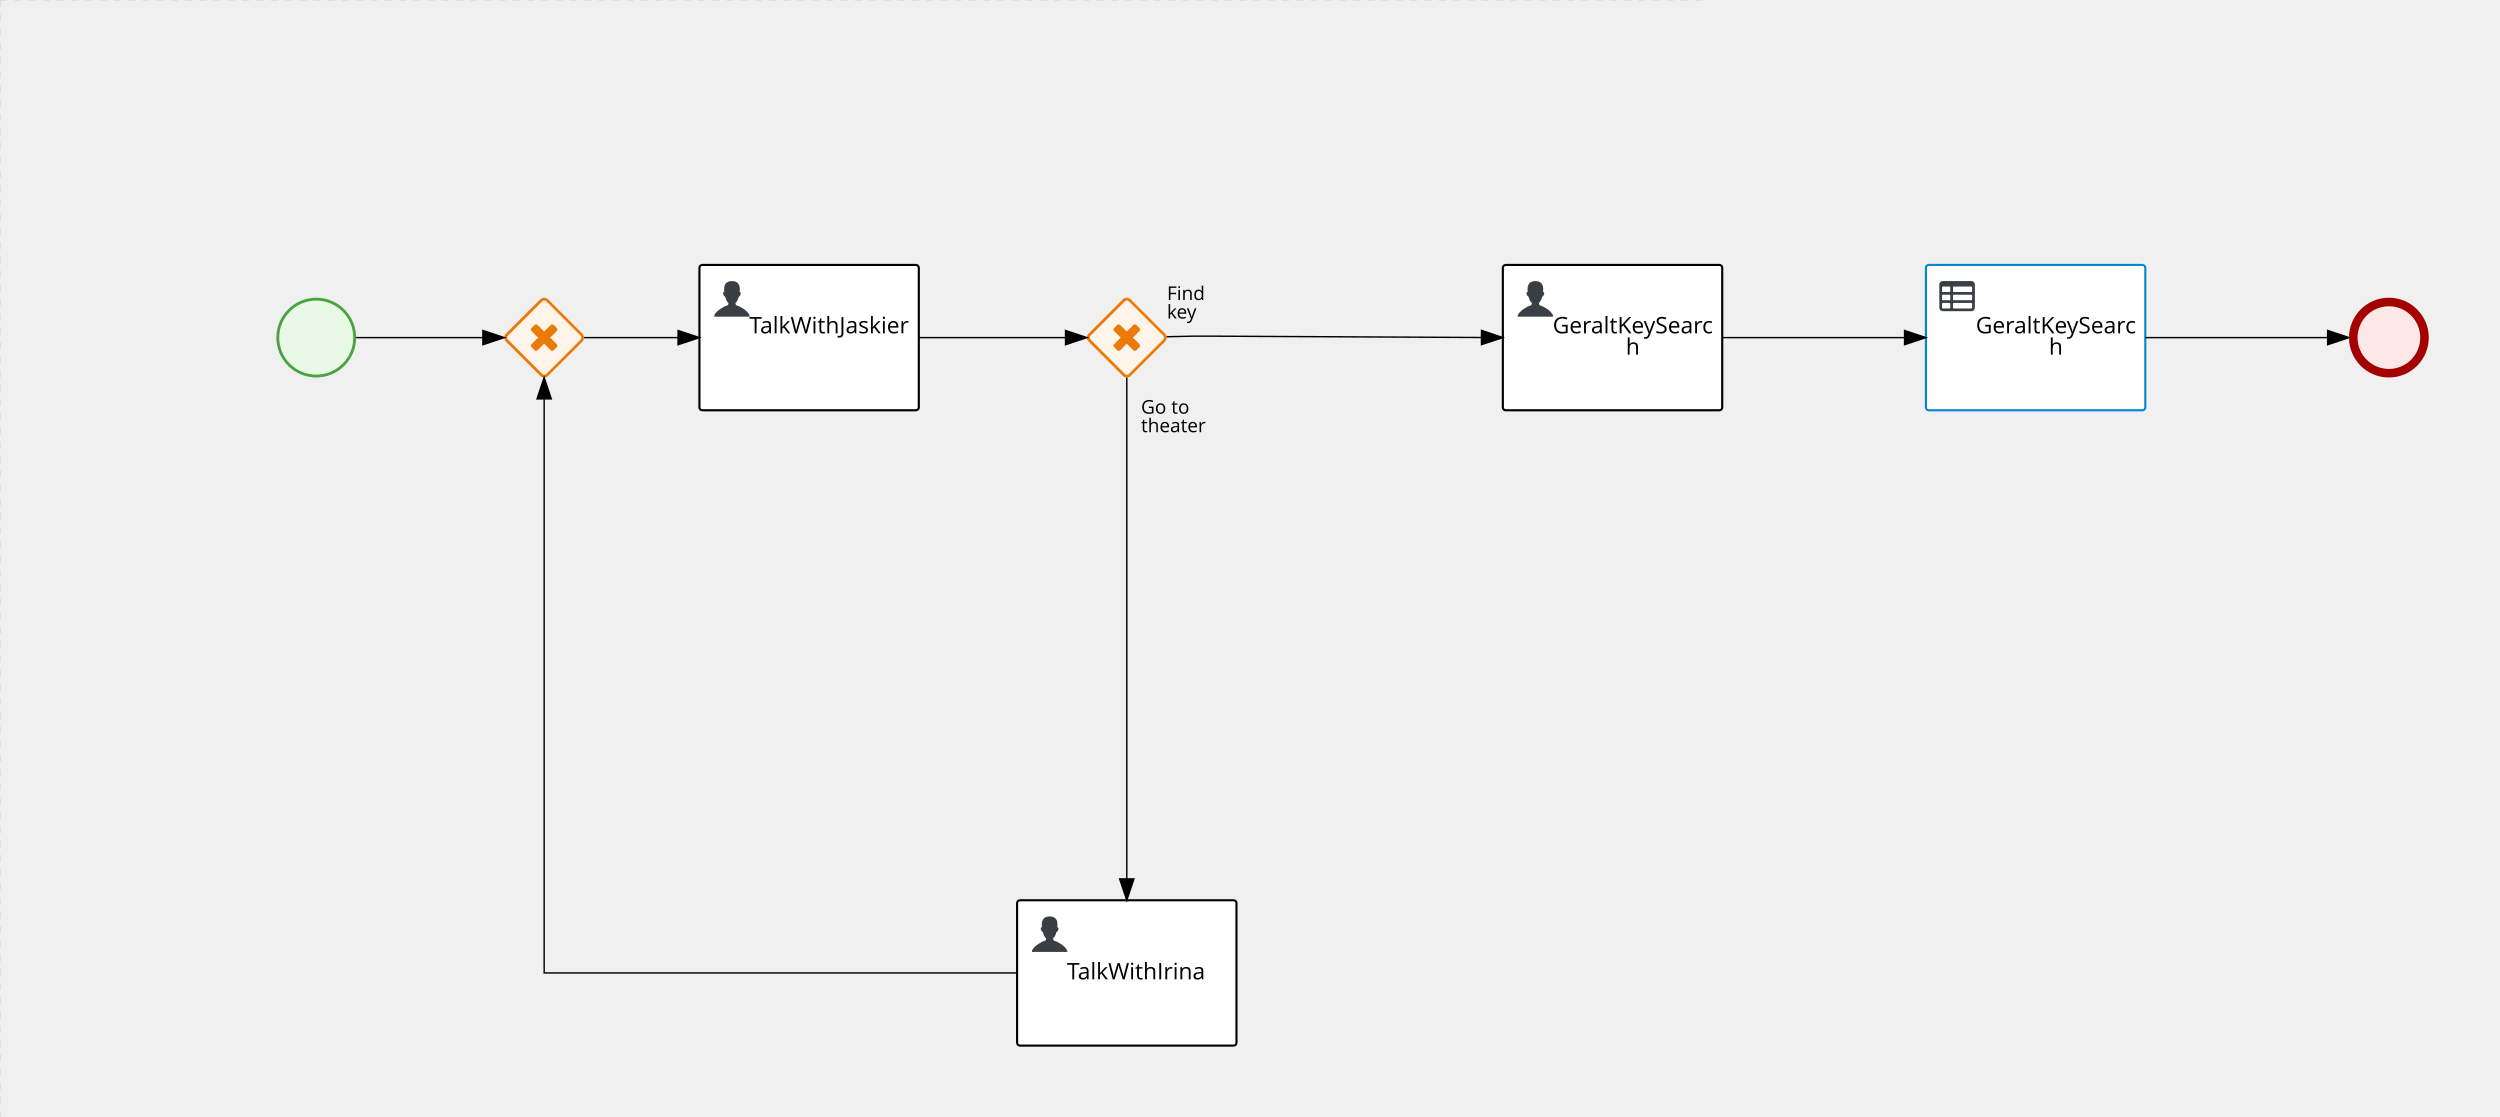
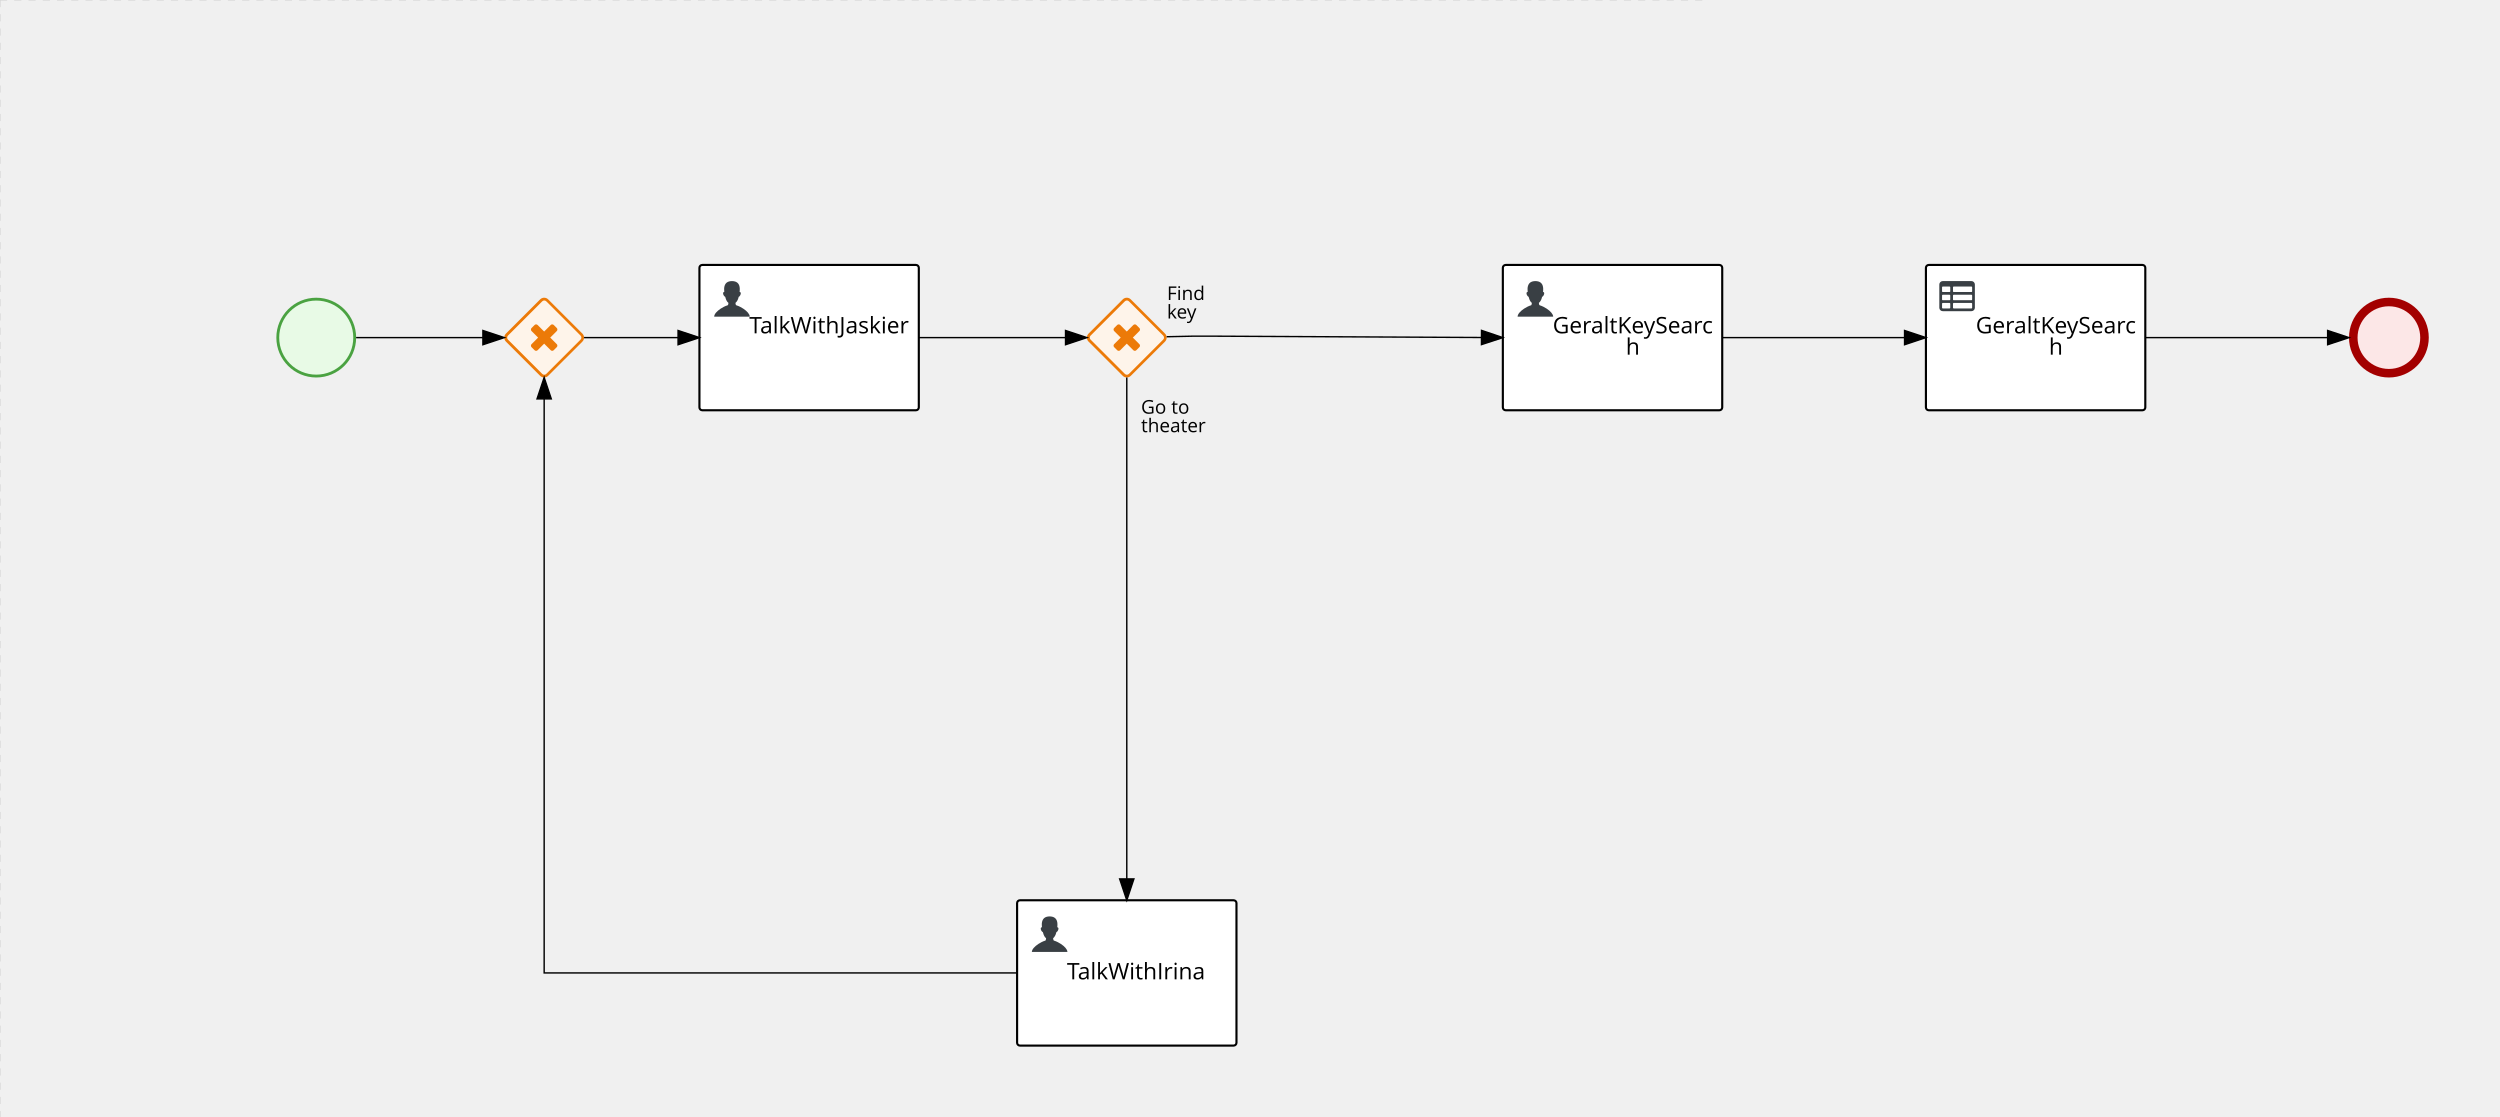
<svg xmlns="http://www.w3.org/2000/svg" version="1.1" width="1755" height="784" viewBox="0 0 1755 784">
  <defs />
  <g transform="matrix(1,0,0,1,0,0)">
    <g>
      <g>
        <g>
          <path fill="none" stroke="#d3d3d3" paint-order="fill stroke markers" d=" M 0 0 L 1200 0" stroke-miterlimit="10" stroke-opacity="0.8" stroke-dasharray="5" />
        </g>
        <g>
          <path fill="none" stroke="#d3d3d3" paint-order="fill stroke markers" d=" M 0 0 L 0 800" stroke-miterlimit="10" stroke-opacity="0.8" stroke-dasharray="5" />
        </g>
      </g>
      <g id="_DAFBB2BD-476E-4E87-8AC1-1C0683ED2C72" bpmn2nodeid="_DAFBB2BD-476E-4E87-8AC1-1C0683ED2C72" transform="matrix(1,0,0,1,194,209)">
        <g>
          <path fill="none" stroke="none" />
        </g>
        <g transform="matrix(0.125,0,0,0.125,0,0)">
          <g transform="matrix(1,0,0,1,0,0)">
            <path fill="#e8fae6" stroke="none" id="_DAFBB2BD-476E-4E87-8AC1-1C0683ED2C72?shapeType=BACKGROUND" paint-order="stroke fill markers" d=" M 0 0 M 444 224 C 444 263.9 434.2 300.8 414.4 334.5 C 394.7 368.2 368 394.9 334.4 414.5 C 300.8 434.1 263.9 444 224 444 C 184.1 444 147.2 434.2 113.5 414.4 C 79.8 394.7 53.1 368 33.5 334.4 C 13.9 300.8 4 263.9 4 224 C 4 184.1 13.8 147.2 33.6 113.5 C 53.4 79.8 80.1 53.1 113.6 33.5 C 147.1 13.9 184.1 4 224 4 C 263.9 4 300.8 13.8 334.5 33.6 C 368.2 53.4 394.9 80.1 414.5 113.6 C 434.1 147.1 444 184.1 444 224 Z" />
          </g>
          <g>
            <g transform="matrix(1,0,0,1,0,0)">
              <g transform="matrix(1,0,0,1,0,0)">
                <path fill="#4aa241" stroke="none" id="_DAFBB2BD-476E-4E87-8AC1-1C0683ED2C72?shapeType=BORDER&amp;renderType=FILL" paint-order="stroke fill markers" d=" M 0 0 M 224 0 C 100.3 0 0 100.3 0 224 C 0 347.7 100.3 448 224 448 C 347.7 448 448 347.7 448 224 C 448 100.3 347.7 0 224 0 Z M 0 0 M 224 432 C 109.1 432 16 338.9 16 224 C 16 109.1 109.1 16 224 16 C 338.9 16 432 109.1 432 224 C 432 338.9 338.9 432 224 432 Z" />
              </g>
            </g>
          </g>
        </g>
        <g transform="matrix(1,0,0,1,28,61)" />
      </g>
      <g id="_9B4E5543-F7F6-4635-8EE6-D5426DBCB637" bpmn2nodeid="_9B4E5543-F7F6-4635-8EE6-D5426DBCB637" transform="matrix(1,0,0,1,1649,209)">
        <g>
          <path fill="none" stroke="none" />
        </g>
        <g transform="matrix(0.125,0,0,0.125,0,0)">
          <g transform="matrix(1,0,0,1,0,0)">
            <path fill="#fce7e7" stroke="none" id="_9B4E5543-F7F6-4635-8EE6-D5426DBCB637?shapeType=BACKGROUND" paint-order="stroke fill markers" d=" M 0 0 M 444 224 C 444 263.9 434.2 300.8 414.4 334.5 C 394.7 368.2 368 394.9 334.4 414.5 C 300.8 434.1 263.9 444 224 444 C 184.1 444 147.2 434.2 113.5 414.4 C 79.8 394.7 53.1 368 33.5 334.4 C 13.9 300.8 4 263.9 4 224 C 4 184.1 13.8 147.2 33.6 113.5 C 53.4 79.8 80.1 53.1 113.6 33.5 C 147.1 13.9 184.1 4 224 4 C 263.9 4 300.8 13.8 334.5 33.6 C 368.2 53.4 394.9 80.1 414.5 113.6 C 434.1 147.1 444 184.1 444 224 Z" />
          </g>
          <g>
            <g transform="matrix(1,0,0,1,0,0)">
              <g transform="matrix(1,0,0,1,0,0)">
                <path fill="rgb(163,0,0)" stroke="none" id="_9B4E5543-F7F6-4635-8EE6-D5426DBCB637?shapeType=BORDER&amp;renderType=FILL" paint-order="stroke fill markers" d=" M 0 0 M 224 0 C 100.3 0 0 100.3 0 224 C 0 347.7 100.3 448 224 448 C 347.7 448 448 347.7 448 224 C 448 100.3 347.7 0 224 0 Z M 0 0 M 224 400 C 126.8 400 48 321.2 48 224 C 48 126.8 126.8 48 224 48 C 321.2 48 400 126.8 400 224 C 400 321.2 321.2 400 224 400 Z" />
              </g>
            </g>
          </g>
        </g>
        <g transform="matrix(1,0,0,1,28,61)" />
      </g>
      <g id="_71166592-6092-4B59-A8D9-CCEB730869D2" bpmn2nodeid="_71166592-6092-4B59-A8D9-CCEB730869D2" transform="matrix(1,0,0,1,763,209)">
        <g>
          <path fill="none" stroke="none" />
        </g>
        <g transform="matrix(0.125,0,0,0.125,0,0)">
          <g transform="matrix(1,0,0,1,0,0)">
            <path fill="#fef4ea" stroke="none" id="_71166592-6092-4B59-A8D9-CCEB730869D2?shapeType=BACKGROUND" paint-order="stroke fill markers" d=" M 0 0 M 224.4 4.3 C 216.4 4.3 208.4 7.3 202.3 13.4 L 13.5 202.2 C 1.3 214.4 1.3 234.2 13.5 246.4 L 202.2 435.1 C 208.3 441.2 216.4 444.2 224.3 444.2 C 232.2 444.2 240.3 441.2 246.4 435.1 L 435.1 246.4 C 447.3 234.2 447.3 214.4 435.1 202.2 L 246.5 13.4 C 240.4 7.3 232.4 4.3 224.4 4.3 L 224.4 4.3 Z" />
          </g>
          <g>
            <g transform="matrix(1,0,0,1,0,0)">
              <g transform="matrix(1,0,0,1,0,0)">
                <path fill="#ec7a08" stroke="none" id="_71166592-6092-4B59-A8D9-CCEB730869D2?shapeType=BORDER&amp;renderType=FILL" paint-order="stroke fill markers" d=" M 0 0 M 20.8 212.7 L 213.3 20.2 C 219.6 13.9 229.7 13.9 235.9 20.2 L 428.4 212.7 C 434.7 219 434.7 229.1 428.4 235.3 L 235.9 427.8 C 229.6 434.1 219.5 434.1 213.3 427.8 L 20.8 235.3 C 14.5 229.1 14.5 218.9 20.8 212.7 L 20.8 212.7 Z M 0 0 M 0 224 C 0 232.1 3.1 240.3 9.3 246.5 L 201.5 438.7 C 213.9 451.1 234.1 451.1 246.5 438.7 L 438.7 246.5 C 444.9 240.3 448 232.1 448 224 C 448 215.9 444.9 207.7 438.7 201.5 L 246.5 9.3 C 234.1 -3.1 213.9 -3.1 201.5 9.3 L 9.3 201.5 C 3.1 207.7 0 215.9 0 224 L 0 224 Z" />
              </g>
            </g>
          </g>
          <g>
            <g transform="matrix(1,0,0,1,0,0)">
              <g transform="matrix(1,0,0,1,0,0)">
                <path fill="#ec7a08" stroke="none" id="_71166592-6092-4B59-A8D9-CCEB730869D2_exclusive" paint-order="stroke fill markers" d=" M 0 0 M 298.2 269.2 C 298.2 272.6 297.1 275.3 294.7 277.7 L 277.7 294.7 C 275.3 297.1 272.6 298.2 269.2 298.2 C 265.8 298.2 263.1 297.1 260.7 294.7 L 224 258 L 187.2 294.8 C 184.8 297.2 182.1 298.3 178.7 298.3 C 175.3 298.3 172.6 297.2 170.2 294.8 L 153.2 277.8 C 150.8 275.4 149.7 272.7 149.7 269.3 C 149.7 265.9 150.8 263.2 153.2 260.8 L 190 224 L 153.2 187.2 C 150.8 184.8 149.7 182 149.7 178.7 C 149.7 175.3 150.8 172.5 153.2 170.2 L 170.2 153.2 C 172.6 150.8 175.3 149.7 178.7 149.7 C 182.1 149.7 184.8 150.8 187.2 153.2 L 224 190 L 260.8 153.2 C 263.2 150.8 265.9 149.7 269.3 149.7 C 272.7 149.7 275.4 150.8 277.8 153.2 L 294.8 170.2 C 297.2 172.5 298.3 175.3 298.3 178.7 C 298.3 182 297.2 184.8 294.8 187.2 L 258 224 L 294.8 260.8 C 297.1 263.1 298.2 265.9 298.2 269.2 Z" />
              </g>
            </g>
          </g>
        </g>
        <g transform="matrix(1,0,0,1,28,61)" />
      </g>
      <g id="_7F59CC30-43DF-49CC-982E-DDE4C0287242" bpmn2nodeid="_7F59CC30-43DF-49CC-982E-DDE4C0287242" transform="matrix(1,0,0,1,491,186)">
        <g>
          <path fill="none" stroke="none" />
        </g>
        <g transform="matrix(1,0,0,1,0,0)">
          <path fill="#ffffff" stroke="none" id="_7F59CC30-43DF-49CC-982E-DDE4C0287242?shapeType=BACKGROUND" paint-order="stroke fill markers" d=" M 2 0 L 152 0 L 152 0 A 2 2 0 0 1 154 2 L 154 100 L 154 100 A 2 2 0 0 1 152 102 L 2 102 L 2 102 A 2 2 0 0 1 0 100 L 0 2 L 0 2 A 2 2 0 0 1 2 0 Z" />
        </g>
        <g transform="matrix(1,0,0,1,0,0)">
          <path fill="none" stroke="#000000" id="_7F59CC30-43DF-49CC-982E-DDE4C0287242?shapeType=BORDER&amp;renderType=STROKE" paint-order="fill stroke markers" d=" M 2 0 L 152 0 L 152 0 A 2 2 0 0 1 154 2 L 154 100 L 154 100 A 2 2 0 0 1 152 102 L 2 102 L 2 102 A 2 2 0 0 1 0 100 L 0 2 L 0 2 A 2 2 0 0 1 2 0 Z" stroke-miterlimit="10" stroke-width="1.5" stroke-dasharray="" />
        </g>
        <g>
          <g transform="matrix(0.06,0,0,0.06,9.4,9.4)">
            <g transform="matrix(1,0,0,1,0,0)">
              <path fill="#393f44" stroke="none" id="_7F59CC30-43DF-49CC-982E-DDE4C0287242_task__GyKt__MjBj" paint-order="stroke fill markers" d=" M 0 0 M 16 445.21 C 16 440.869 18.784 431.129 22.001 424.217 C 35.768 394.64 77.283 359.28 129 333.084 C 144.516 325.224 157.347 319.964 167.807 317.174 C 171.932 316.074 175.729 314.414 176.525 313.363 C 178.894 310.234 180.914 302.908 181.727 294.5 L 182.5 286.5 L 178.507 283.455 C 166.303 274.146 154.284 251.678 148.04 226.5 C 145.611 216.707 145.056 215.462 142.984 215.158 C 141.703 214.97 138.083 212.243 134.939 209.099 C 123.233 197.393 116.891 177.376 121.44 166.49 C 123.002 162.751 128.155 159.01 131.75 159.004 C 134.448 159 134.471 158.603 132.914 138.788 C 130.927 113.496 134.279 92.265 143.132 74.076 C 152.232 55.38 167.569 42.882 189.049 36.66 C 210.203 30.532 237.797 30.532 258.951 36.66 C 300.042 48.563 318.958 83.806 314.955 141 C 314.32 150.075 313.624 157.788 313.409 158.14 C 313.194 158.493 314.575 159.073 316.479 159.43 C 328.929 161.766 330.986 177.018 321.496 196.621 C 316.903 206.109 309.357 214.508 304.817 215.185 C 303.023 215.453 302.293 217.146 299.943 226.5 C 296.659 239.567 294.474 245.305 287.948 257.995 C 282.491 268.606 273.035 281.109 268.108 284.229 L 264.871 286.278 L 265.518 292.889 C 266.345 301.33 268.639 309.871 270.877 312.837 C 272.067 314.415 275.002 315.79 280.063 317.139 C 291.069 320.075 303.617 325.274 321 334.102 C 369.815 358.891 410.848 393.758 425.032 422.5 C 429.07 430.682 432 440.232 432 445.21 L 432 448 L 224 448 L 16 448 L 16 445.21 Z" />
            </g>
          </g>
        </g>
        <g transform="matrix(1,0,0,1,4.04,13.68)">
          <g transform="matrix(0.04,0,0,0.04,63.36,69.12)">
            <g transform="matrix(1,0,0,1,0,0)">
              <path fill="none" stroke="none" />
            </g>
            <g transform="matrix(1,0,0,1,0,0)">
              <path fill="none" stroke="none" />
            </g>
          </g>
        </g>
        <g transform="matrix(1,0,0,1,35,36)">
          <text fill="#000000" stroke="none" font-family="Open Sans" font-size="12pt" font-style="normal" font-weight="normal" text-decoration="normal" x="56" y="12" text-anchor="middle" dominant-baseline="alphabetic">TalkWithJaskier</text>
        </g>
      </g>
      <g id="_BC6F0C3D-BC88-4EB0-8EAD-40986B58D56A" bpmn2nodeid="_BC6F0C3D-BC88-4EB0-8EAD-40986B58D56A" transform="matrix(1,0,0,1,714,632)">
        <g>
          <path fill="none" stroke="none" />
        </g>
        <g transform="matrix(1,0,0,1,0,0)">
          <path fill="#ffffff" stroke="none" id="_BC6F0C3D-BC88-4EB0-8EAD-40986B58D56A?shapeType=BACKGROUND" paint-order="stroke fill markers" d=" M 2 0 L 152 0 L 152 0 A 2 2 0 0 1 154 2 L 154 100 L 154 100 A 2 2 0 0 1 152 102 L 2 102 L 2 102 A 2 2 0 0 1 0 100 L 0 2 L 0 2 A 2 2 0 0 1 2 0 Z" />
        </g>
        <g transform="matrix(1,0,0,1,0,0)">
          <path fill="none" stroke="#000000" id="_BC6F0C3D-BC88-4EB0-8EAD-40986B58D56A?shapeType=BORDER&amp;renderType=STROKE" paint-order="fill stroke markers" d=" M 2 0 L 152 0 L 152 0 A 2 2 0 0 1 154 2 L 154 100 L 154 100 A 2 2 0 0 1 152 102 L 2 102 L 2 102 A 2 2 0 0 1 0 100 L 0 2 L 0 2 A 2 2 0 0 1 2 0 Z" stroke-miterlimit="10" stroke-width="1.5" stroke-dasharray="" />
        </g>
        <g>
          <g transform="matrix(0.06,0,0,0.06,9.4,9.4)">
            <g transform="matrix(1,0,0,1,0,0)">
              <path fill="#393f44" stroke="none" id="_BC6F0C3D-BC88-4EB0-8EAD-40986B58D56A_task__GyKt__MjBj" paint-order="stroke fill markers" d=" M 0 0 M 16 445.21 C 16 440.869 18.784 431.129 22.001 424.217 C 35.768 394.64 77.283 359.28 129 333.084 C 144.516 325.224 157.347 319.964 167.807 317.174 C 171.932 316.074 175.729 314.414 176.525 313.363 C 178.894 310.234 180.914 302.908 181.727 294.5 L 182.5 286.5 L 178.507 283.455 C 166.303 274.146 154.284 251.678 148.04 226.5 C 145.611 216.707 145.056 215.462 142.984 215.158 C 141.703 214.97 138.083 212.243 134.939 209.099 C 123.233 197.393 116.891 177.376 121.44 166.49 C 123.002 162.751 128.155 159.01 131.75 159.004 C 134.448 159 134.471 158.603 132.914 138.788 C 130.927 113.496 134.279 92.265 143.132 74.076 C 152.232 55.38 167.569 42.882 189.049 36.66 C 210.203 30.532 237.797 30.532 258.951 36.66 C 300.042 48.563 318.958 83.806 314.955 141 C 314.32 150.075 313.624 157.788 313.409 158.14 C 313.194 158.493 314.575 159.073 316.479 159.43 C 328.929 161.766 330.986 177.018 321.496 196.621 C 316.903 206.109 309.357 214.508 304.817 215.185 C 303.023 215.453 302.293 217.146 299.943 226.5 C 296.659 239.567 294.474 245.305 287.948 257.995 C 282.491 268.606 273.035 281.109 268.108 284.229 L 264.871 286.278 L 265.518 292.889 C 266.345 301.33 268.639 309.871 270.877 312.837 C 272.067 314.415 275.002 315.79 280.063 317.139 C 291.069 320.075 303.617 325.274 321 334.102 C 369.815 358.891 410.848 393.758 425.032 422.5 C 429.07 430.682 432 440.232 432 445.21 L 432 448 L 224 448 L 16 448 L 16 445.21 Z" />
            </g>
          </g>
        </g>
        <g transform="matrix(1,0,0,1,4.04,13.68)">
          <g transform="matrix(0.04,0,0,0.04,63.36,69.12)">
            <g transform="matrix(1,0,0,1,0,0)">
              <path fill="none" stroke="none" />
            </g>
            <g transform="matrix(1,0,0,1,0,0)">
              <path fill="none" stroke="none" />
            </g>
          </g>
        </g>
        <g transform="matrix(1,0,0,1,35,43.5)">
          <text fill="#000000" stroke="none" font-family="Open Sans" font-size="12pt" font-style="normal" font-weight="normal" text-decoration="normal" x="48.5" y="12" text-anchor="middle" dominant-baseline="alphabetic">TalkWithIrina</text>
        </g>
      </g>
      <g id="_5DDD550D-10A7-4BE8-97F5-5973C8D86D41" bpmn2nodeid="_5DDD550D-10A7-4BE8-97F5-5973C8D86D41" transform="matrix(1,0,0,1,354,209)">
        <g>
          <path fill="none" stroke="none" />
        </g>
        <g transform="matrix(0.125,0,0,0.125,0,0)">
          <g transform="matrix(1,0,0,1,0,0)">
            <path fill="#fef4ea" stroke="none" id="_5DDD550D-10A7-4BE8-97F5-5973C8D86D41?shapeType=BACKGROUND" paint-order="stroke fill markers" d=" M 0 0 M 224.4 4.3 C 216.4 4.3 208.4 7.3 202.3 13.4 L 13.5 202.2 C 1.3 214.4 1.3 234.2 13.5 246.4 L 202.2 435.1 C 208.3 441.2 216.4 444.2 224.3 444.2 C 232.2 444.2 240.3 441.2 246.4 435.1 L 435.1 246.4 C 447.3 234.2 447.3 214.4 435.1 202.2 L 246.5 13.4 C 240.4 7.3 232.4 4.3 224.4 4.3 L 224.4 4.3 Z" />
          </g>
          <g>
            <g transform="matrix(1,0,0,1,0,0)">
              <g transform="matrix(1,0,0,1,0,0)">
                <path fill="#ec7a08" stroke="none" id="_5DDD550D-10A7-4BE8-97F5-5973C8D86D41?shapeType=BORDER&amp;renderType=FILL" paint-order="stroke fill markers" d=" M 0 0 M 20.8 212.7 L 213.3 20.2 C 219.6 13.9 229.7 13.9 235.9 20.2 L 428.4 212.7 C 434.7 219 434.7 229.1 428.4 235.3 L 235.9 427.8 C 229.6 434.1 219.5 434.1 213.3 427.8 L 20.8 235.3 C 14.5 229.1 14.5 218.9 20.8 212.7 L 20.8 212.7 Z M 0 0 M 0 224 C 0 232.1 3.1 240.3 9.3 246.5 L 201.5 438.7 C 213.9 451.1 234.1 451.1 246.5 438.7 L 438.7 246.5 C 444.9 240.3 448 232.1 448 224 C 448 215.9 444.9 207.7 438.7 201.5 L 246.5 9.3 C 234.1 -3.1 213.9 -3.1 201.5 9.3 L 9.3 201.5 C 3.1 207.7 0 215.9 0 224 L 0 224 Z" />
              </g>
            </g>
          </g>
          <g>
            <g transform="matrix(1,0,0,1,0,0)">
              <g transform="matrix(1,0,0,1,0,0)">
                <path fill="#ec7a08" stroke="none" id="_5DDD550D-10A7-4BE8-97F5-5973C8D86D41_exclusive" paint-order="stroke fill markers" d=" M 0 0 M 298.2 269.2 C 298.2 272.6 297.1 275.3 294.7 277.7 L 277.7 294.7 C 275.3 297.1 272.6 298.2 269.2 298.2 C 265.8 298.2 263.1 297.1 260.7 294.7 L 224 258 L 187.2 294.8 C 184.8 297.2 182.1 298.3 178.7 298.3 C 175.3 298.3 172.6 297.2 170.2 294.8 L 153.2 277.8 C 150.8 275.4 149.7 272.7 149.7 269.3 C 149.7 265.9 150.8 263.2 153.2 260.8 L 190 224 L 153.2 187.2 C 150.8 184.8 149.7 182 149.7 178.7 C 149.7 175.3 150.8 172.5 153.2 170.2 L 170.2 153.2 C 172.6 150.8 175.3 149.7 178.7 149.7 C 182.1 149.7 184.8 150.8 187.2 153.2 L 224 190 L 260.8 153.2 C 263.2 150.8 265.9 149.7 269.3 149.7 C 272.7 149.7 275.4 150.8 277.8 153.2 L 294.8 170.2 C 297.2 172.5 298.3 175.3 298.3 178.7 C 298.3 182 297.2 184.8 294.8 187.2 L 258 224 L 294.8 260.8 C 297.1 263.1 298.2 265.9 298.2 269.2 Z" />
              </g>
            </g>
          </g>
        </g>
        <g transform="matrix(1,0,0,1,28,61)" />
      </g>
      <g id="_7C41607A-90FC-446A-82ED-A29CBDF6492E" bpmn2nodeid="_7C41607A-90FC-446A-82ED-A29CBDF6492E">
        <g>
          <path fill="none" stroke="#000000" paint-order="fill stroke markers" d=" M 250 237 L 339 237" stroke-miterlimit="10" stroke-dasharray="" />
        </g>
        <g transform="matrix(1,0,0,1,250,237)" />
        <g transform="matrix(6.123233995736766e-17,1,-1,6.123233995736766e-17,354,232)">
          <path fill="#000000" stroke="#000000" paint-order="fill stroke markers" d=" M 10 15 L 0 15 L 5 0 Z" stroke-miterlimit="10" stroke-dasharray="" />
        </g>
        <g transform="matrix(1,0,0,1,250,227)" />
      </g>
      <g id="_B2D4AACD-6166-4758-B557-2620DE8BC8ED" bpmn2nodeid="_B2D4AACD-6166-4758-B557-2620DE8BC8ED">
        <g>
          <path fill="none" stroke="#000000" paint-order="fill stroke markers" d=" M 410 237 L 476 237" stroke-miterlimit="10" stroke-dasharray="" />
        </g>
        <g transform="matrix(1,0,0,1,410,237)" />
        <g transform="matrix(6.123233995736766e-17,1,-1,6.123233995736766e-17,491,232)">
          <path fill="#000000" stroke="#000000" paint-order="fill stroke markers" d=" M 10 15 L 0 15 L 5 0 Z" stroke-miterlimit="10" stroke-dasharray="" />
        </g>
        <g transform="matrix(1,0,0,1,410,227)" />
      </g>
      <g id="_C95059AD-DD64-4E63-8D31-F35CAB63B935" bpmn2nodeid="_C95059AD-DD64-4E63-8D31-F35CAB63B935">
        <g>
          <path fill="none" stroke="#000000" paint-order="fill stroke markers" d=" M 645 237 L 748 237" stroke-miterlimit="10" stroke-dasharray="" />
        </g>
        <g transform="matrix(1,0,0,1,645,237)" />
        <g transform="matrix(6.123233995736766e-17,1,-1,6.123233995736766e-17,763,232)">
          <path fill="#000000" stroke="#000000" paint-order="fill stroke markers" d=" M 10 15 L 0 15 L 5 0 Z" stroke-miterlimit="10" stroke-dasharray="" />
        </g>
        <g transform="matrix(1,0,0,1,645,227)" />
      </g>
      <g id="_38CDEB63-A80C-4177-A72F-C355502EE0C9" bpmn2nodeid="_38CDEB63-A80C-4177-A72F-C355502EE0C9">
        <g>
          <path fill="none" stroke="#000000" paint-order="fill stroke markers" d=" M 791 265 L 791 347 L 791 617" stroke-miterlimit="10" stroke-dasharray="" />
        </g>
        <g transform="matrix(1,0,0,1,791,265)" />
        <g transform="matrix(-1,1.2246467991473532e-16,-1.2246467991473532e-16,-1,796,632)">
          <path fill="#000000" stroke="#000000" paint-order="fill stroke markers" d=" M 10 15 L 0 15 L 5 0 Z" stroke-miterlimit="10" stroke-dasharray="" />
        </g>
        <g transform="matrix(1,0,0,1,801,280)">
          <text fill="#000000" stroke="none" font-family="Open Sans" font-size="10pt" font-style="normal" font-weight="normal" text-decoration="normal" x="0" y="10.4" text-anchor="start" dominant-baseline="alphabetic">Go to              </text>
          <text fill="#000000" stroke="none" font-family="Open Sans" font-size="10pt" font-style="normal" font-weight="normal" text-decoration="normal" x="0" y="23.4" text-anchor="start" dominant-baseline="alphabetic">theater           </text>
        </g>
      </g>
      <g id="_BF5482BA-3100-40B7-84EE-22D8FE8FB925" bpmn2nodeid="_BF5482BA-3100-40B7-84EE-22D8FE8FB925">
        <g>
          <path fill="none" stroke="#000000" paint-order="fill stroke markers" d=" M 714 683 L 382 683 L 382 280" stroke-miterlimit="10" stroke-dasharray="" />
        </g>
        <g transform="matrix(1,0,0,1,714,683)" />
        <g transform="matrix(1,0,0,1,377,265)">
          <path fill="#000000" stroke="#000000" paint-order="fill stroke markers" d=" M 10 15 L 0 15 L 5 0 Z" stroke-miterlimit="10" stroke-dasharray="" />
        </g>
        <g transform="matrix(1,0,0,1,448,673)" />
      </g>
      <g transform="matrix(1,0,0,1,194,209)" />
      <g transform="matrix(1,0,0,1,1649,209)" />
      <g transform="matrix(1,0,0,1,763,209)" />
      <g transform="matrix(1,0,0,1,491,186)" />
      <g transform="matrix(1,0,0,1,714,632)" />
      <g transform="matrix(1,0,0,1,354,209)" />
      <g id="_1CC3B089-9F52-4176-A98E-0FD5A11568C2" bpmn2nodeid="_1CC3B089-9F52-4176-A98E-0FD5A11568C2" transform="matrix(1,0,0,1,1055,186)">
        <g>
          <path fill="none" stroke="none" />
        </g>
        <g transform="matrix(1,0,0,1,0,0)">
          <path fill="#ffffff" stroke="none" id="_1CC3B089-9F52-4176-A98E-0FD5A11568C2?shapeType=BACKGROUND" paint-order="stroke fill markers" d=" M 2 0 L 152 0 L 152 0 A 2 2 0 0 1 154 2 L 154 100 L 154 100 A 2 2 0 0 1 152 102 L 2 102 L 2 102 A 2 2 0 0 1 0 100 L 0 2 L 0 2 A 2 2 0 0 1 2 0 Z" />
        </g>
        <g transform="matrix(1,0,0,1,0,0)">
          <path fill="none" stroke="rgb(0,0,0)" id="_1CC3B089-9F52-4176-A98E-0FD5A11568C2?shapeType=BORDER&amp;renderType=STROKE" paint-order="fill stroke markers" d=" M 2 0 L 152 0 L 152 0 A 2 2 0 0 1 154 2 L 154 100 L 154 100 A 2 2 0 0 1 152 102 L 2 102 L 2 102 A 2 2 0 0 1 0 100 L 0 2 L 0 2 A 2 2 0 0 1 2 0 Z" stroke-miterlimit="10" stroke-width="1.5" stroke-dasharray="" />
        </g>
        <g>
          <g transform="matrix(0.06,0,0,0.06,9.4,9.4)">
            <g transform="matrix(1,0,0,1,0,0)">
              <path fill="#393f44" stroke="none" id="_1CC3B089-9F52-4176-A98E-0FD5A11568C2_task__GyKt__MjBj" paint-order="stroke fill markers" d=" M 0 0 M 16 445.21 C 16 440.869 18.784 431.129 22.001 424.217 C 35.768 394.64 77.283 359.28 129 333.084 C 144.516 325.224 157.347 319.964 167.807 317.174 C 171.932 316.074 175.729 314.414 176.525 313.363 C 178.894 310.234 180.914 302.908 181.727 294.5 L 182.5 286.5 L 178.507 283.455 C 166.303 274.146 154.284 251.678 148.04 226.5 C 145.611 216.707 145.056 215.462 142.984 215.158 C 141.703 214.97 138.083 212.243 134.939 209.099 C 123.233 197.393 116.891 177.376 121.44 166.49 C 123.002 162.751 128.155 159.01 131.75 159.004 C 134.448 159 134.471 158.603 132.914 138.788 C 130.927 113.496 134.279 92.265 143.132 74.076 C 152.232 55.38 167.569 42.882 189.049 36.66 C 210.203 30.532 237.797 30.532 258.951 36.66 C 300.042 48.563 318.958 83.806 314.955 141 C 314.32 150.075 313.624 157.788 313.409 158.14 C 313.194 158.493 314.575 159.073 316.479 159.43 C 328.929 161.766 330.986 177.018 321.496 196.621 C 316.903 206.109 309.357 214.508 304.817 215.185 C 303.023 215.453 302.293 217.146 299.943 226.5 C 296.659 239.567 294.474 245.305 287.948 257.995 C 282.491 268.606 273.035 281.109 268.108 284.229 L 264.871 286.278 L 265.518 292.889 C 266.345 301.33 268.639 309.871 270.877 312.837 C 272.067 314.415 275.002 315.79 280.063 317.139 C 291.069 320.075 303.617 325.274 321 334.102 C 369.815 358.891 410.848 393.758 425.032 422.5 C 429.07 430.682 432 440.232 432 445.21 L 432 448 L 224 448 L 16 448 L 16 445.21 Z" />
            </g>
          </g>
        </g>
        <g transform="matrix(1,0,0,1,4.04,13.68)">
          <g transform="matrix(0.04,0,0,0.04,63.36,69.12)">
            <g transform="matrix(1,0,0,1,0,0)">
              <path fill="none" stroke="none" />
            </g>
            <g transform="matrix(1,0,0,1,0,0)">
              <path fill="none" stroke="none" />
            </g>
          </g>
        </g>
        <g transform="matrix(1,0,0,1,35,36)">
          <text fill="#000000" stroke="none" font-family="Open Sans" font-size="12pt" font-style="normal" font-weight="normal" text-decoration="normal" x="56.227" y="12" text-anchor="middle" dominant-baseline="alphabetic">GeraltKeySearc</text>
          <text fill="#000000" stroke="none" font-family="Open Sans" font-size="12pt" font-style="normal" font-weight="normal" text-decoration="normal" x="56.227" y="27" text-anchor="middle" dominant-baseline="alphabetic">            h             </text>
        </g>
      </g>
      <g id="_6E37BB09-3448-4428-A1C0-3F581AE1198B" bpmn2nodeid="_6E37BB09-3448-4428-A1C0-3F581AE1198B">
        <g>
          <path fill="none" stroke="#000000" paint-order="fill stroke markers" d=" M 819 236.391 L 837 236 L 854 236 L 1040 236.925" stroke-miterlimit="10" stroke-dasharray="" />
        </g>
        <g transform="matrix(1,0,0,1,819,236.3913)" />
        <g transform="matrix(-0.004975063,0.9999876,-0.9999876,-0.004975063,1055.025,232.0001)">
          <path fill="#000000" stroke="#000000" paint-order="fill stroke markers" d=" M 10 15 L 0 15 L 5 0 Z" stroke-miterlimit="10" stroke-dasharray="" />
        </g>
        <g transform="matrix(1,0,0,1,819.2173,200.198)">
          <text fill="#000000" stroke="none" font-family="Open Sans" font-size="10pt" font-style="normal" font-weight="normal" text-decoration="normal" x="0" y="10.4" text-anchor="start" dominant-baseline="alphabetic">Find</text>
          <text fill="#000000" stroke="none" font-family="Open Sans" font-size="10pt" font-style="normal" font-weight="normal" text-decoration="normal" x="0" y="23.4" text-anchor="start" dominant-baseline="alphabetic">key</text>
        </g>
      </g>
      <g transform="matrix(1,0,0,1,1055,186)" />
      <g id="_F23E4057-1A24-4C64-93EC-3500B29BB32F" bpmn2nodeid="_F23E4057-1A24-4C64-93EC-3500B29BB32F" transform="matrix(1,0,0,1,1352,186)">
        <g>
          <path fill="none" stroke="none" />
        </g>
        <g transform="matrix(1,0,0,1,0,0)">
          <path fill="#ffffff" stroke="none" id="_F23E4057-1A24-4C64-93EC-3500B29BB32F?shapeType=BACKGROUND" paint-order="stroke fill markers" d=" M 2 0 L 152 0 L 152 0 A 2 2 0 0 1 154 2 L 154 100 L 154 100 A 2 2 0 0 1 152 102 L 2 102 L 2 102 A 2 2 0 0 1 0 100 L 0 2 L 0 2 A 2 2 0 0 1 2 0 Z" />
        </g>
        <g transform="matrix(1,0,0,1,0,0)">
-           <path fill="none" stroke="rgb(0,136,206)" id="_F23E4057-1A24-4C64-93EC-3500B29BB32F?shapeType=BORDER&amp;renderType=STROKE" paint-order="fill stroke markers" d=" M 2 0 L 152 0 L 152 0 A 2 2 0 0 1 154 2 L 154 100 L 154 100 A 2 2 0 0 1 152 102 L 2 102 L 2 102 A 2 2 0 0 1 0 100 L 0 2 L 0 2 A 2 2 0 0 1 2 0 Z" stroke-miterlimit="10" stroke-width="1.5" stroke-dasharray="" />
+           <path fill="none" stroke="rgb(0,0,0)" id="_F23E4057-1A24-4C64-93EC-3500B29BB32F?shapeType=BORDER&amp;renderType=STROKE" paint-order="fill stroke markers" d=" M 2 0 L 152 0 L 152 0 A 2 2 0 0 1 154 2 L 154 100 L 154 100 A 2 2 0 0 1 152 102 L 2 102 L 2 102 A 2 2 0 0 1 0 100 L 0 2 L 0 2 A 2 2 0 0 1 2 0 Z" stroke-miterlimit="10" stroke-width="1.5" stroke-dasharray="" />
        </g>
        <g>
          <g transform="matrix(0.06,0,0,0.06,9.4,9.4)">
            <g transform="matrix(1,0,0,1,0,0)">
              <path fill="#393f44" stroke="none" id="_F23E4057-1A24-4C64-93EC-3500B29BB32F_task__xR64__dtAd" paint-order="stroke fill markers" d=" M 0 0 M 128 344 L 128 296 C 128 293.7 127.2 291.8 125.8 290.2 C 124.4 288.6 122.4 288 120 288 L 40 288 C 37.7 288 35.8 288.8 34.2 290.2 C 32.6 291.6 32 293.7 32 296 L 32 344 C 32 346.3 32.8 348.2 34.2 349.8 C 35.6 351.4 37.6 352 40 352 L 120 352 C 122.3 352 124.2 351.2 125.8 349.8 C 127.4 348.4 128 346.3 128 344 Z M 0 0 M 128 248 L 128 200 C 128 197.7 127.2 195.8 125.8 194.2 C 124.4 192.6 122.4 192 120 192 L 40 192 C 37.7 192 35.8 192.8 34.2 194.2 C 32.6 195.6 32 197.7 32 200 L 32 248 C 32 250.3 32.8 252.2 34.2 253.8 C 35.6 255.4 37.6 256 40 256 L 120 256 C 122.3 256 124.2 255.2 125.8 253.8 C 127.4 252.4 128 250.3 128 248 Z M 0 0 M 376 352 C 378.3 352 380.2 351.2 381.8 349.8 C 383.4 348.4 384 346.4 384 344 L 384 296 C 384 293.7 383.2 291.8 381.8 290.2 C 380.4 288.6 378.4 288 376 288 L 168 288 C 165.7 288 163.8 288.8 162.2 290.2 C 160.6 291.6 160 293.6 160 296 L 160 344 C 160 346.3 160.8 348.2 162.2 349.8 C 163.6 351.4 165.6 352 168 352 L 376 352 Z M 0 0 M 128 152 L 128 104 C 128 101.7 127.2 99.8 125.8 98.2 C 124.4 96.6 122.3 96 120 96 L 40 96 C 37.7 96 35.8 96.8 34.2 98.2 C 32.6 99.6 32 101.7 32 104 L 32 152 C 32 154.3 32.8 156.2 34.2 157.8 C 35.6 159.4 37.6 160 40 160 L 120 160 C 122.3 160 124.2 159.2 125.8 157.8 C 127.4 156.4 128 154.3 128 152 Z M 0 0 M 376 256 C 378.3 256 380.2 255.2 381.8 253.8 C 383.4 252.4 384 250.4 384 248 L 384 200 C 384 197.7 383.2 195.8 381.8 194.2 C 380.4 192.6 378.4 192 376 192 L 168 192 C 165.7 192 163.8 192.8 162.2 194.2 C 160.6 195.6 160 197.6 160 200 L 160 248 C 160 250.3 160.8 252.2 162.2 253.8 C 163.6 255.4 165.6 256 168 256 L 376 256 Z M 0 0 M 376 160 C 378.3 160 380.2 159.2 381.8 157.8 C 383.4 156.4 384 154.4 384 152 L 384 104 C 384 101.7 383.2 99.8 381.8 98.2 C 380.4 96.6 378.3 96 376 96 L 168 96 C 165.7 96 163.8 96.8 162.2 98.2 C 160.6 99.6 160 101.6 160 104 L 160 152 C 160 154.3 160.8 156.2 162.2 157.8 C 163.6 159.4 165.6 160 168 160 L 376 160 Z M 0 0 M 416 72 L 416 344 C 416 355 412.1 364.4 404.2 372.2 C 396.3 380 387 384 376 384 L 40 384 C 29 384 19.6 380.1 11.8 372.2 C 4 364.3 0 355 0 344 L 0 72 C 0 61 3.9 51.6 11.8 43.8 C 19.7 36 29 32 40 32 L 376 32 C 387 32 396.4 35.9 404.2 43.8 C 412 51.7 416 61 416 72 Z" />
            </g>
          </g>
        </g>
        <g transform="matrix(1,0,0,1,35,36)">
          <text fill="#000000" stroke="none" font-family="Open Sans" font-size="12pt" font-style="normal" font-weight="normal" text-decoration="normal" x="56.227" y="12" text-anchor="middle" dominant-baseline="alphabetic">GeraltKeySearc</text>
          <text fill="#000000" stroke="none" font-family="Open Sans" font-size="12pt" font-style="normal" font-weight="normal" text-decoration="normal" x="56.227" y="27" text-anchor="middle" dominant-baseline="alphabetic">            h             </text>
        </g>
      </g>
      <g id="_F664CBAF-4FAD-4809-9673-CD006296910E" bpmn2nodeid="_F664CBAF-4FAD-4809-9673-CD006296910E">
        <g>
          <path fill="none" stroke="rgb(0,0,0)" paint-order="fill stroke markers" d=" M 1209 237 L 1337 237" stroke-miterlimit="10" stroke-dasharray="" />
        </g>
        <g transform="matrix(1,0,0,1,1209,237)" />
        <g transform="matrix(6.123233995736766e-17,1,-1,6.123233995736766e-17,1352,232)">
          <path fill="rgb(0,0,0)" stroke="rgb(0,0,0)" paint-order="fill stroke markers" d=" M 10 15 L 0 15 L 5 0 Z" stroke-miterlimit="10" stroke-dasharray="" />
        </g>
        <g transform="matrix(1,0,0,1,1209,227)" />
      </g>
      <g id="_4426F0A6-EACB-4B5E-AA22-C5DAB25C98C1" bpmn2nodeid="_4426F0A6-EACB-4B5E-AA22-C5DAB25C98C1">
        <g>
          <path fill="none" stroke="rgb(0,0,0)" paint-order="fill stroke markers" d=" M 1506 237 L 1634 237" stroke-miterlimit="10" stroke-dasharray="" />
        </g>
        <g transform="matrix(1,0,0,1,1506,237)" />
        <g transform="matrix(6.123233995736766e-17,1,-1,6.123233995736766e-17,1649,232)">
          <path fill="rgb(0,0,0)" stroke="rgb(0,0,0)" paint-order="fill stroke markers" d=" M 10 15 L 0 15 L 5 0 Z" stroke-miterlimit="10" stroke-dasharray="" />
        </g>
        <g transform="matrix(1,0,0,1,1506,227)" />
      </g>
      <g transform="matrix(1,0,0,1,1352,186)" />
    </g>
  </g>
</svg>
